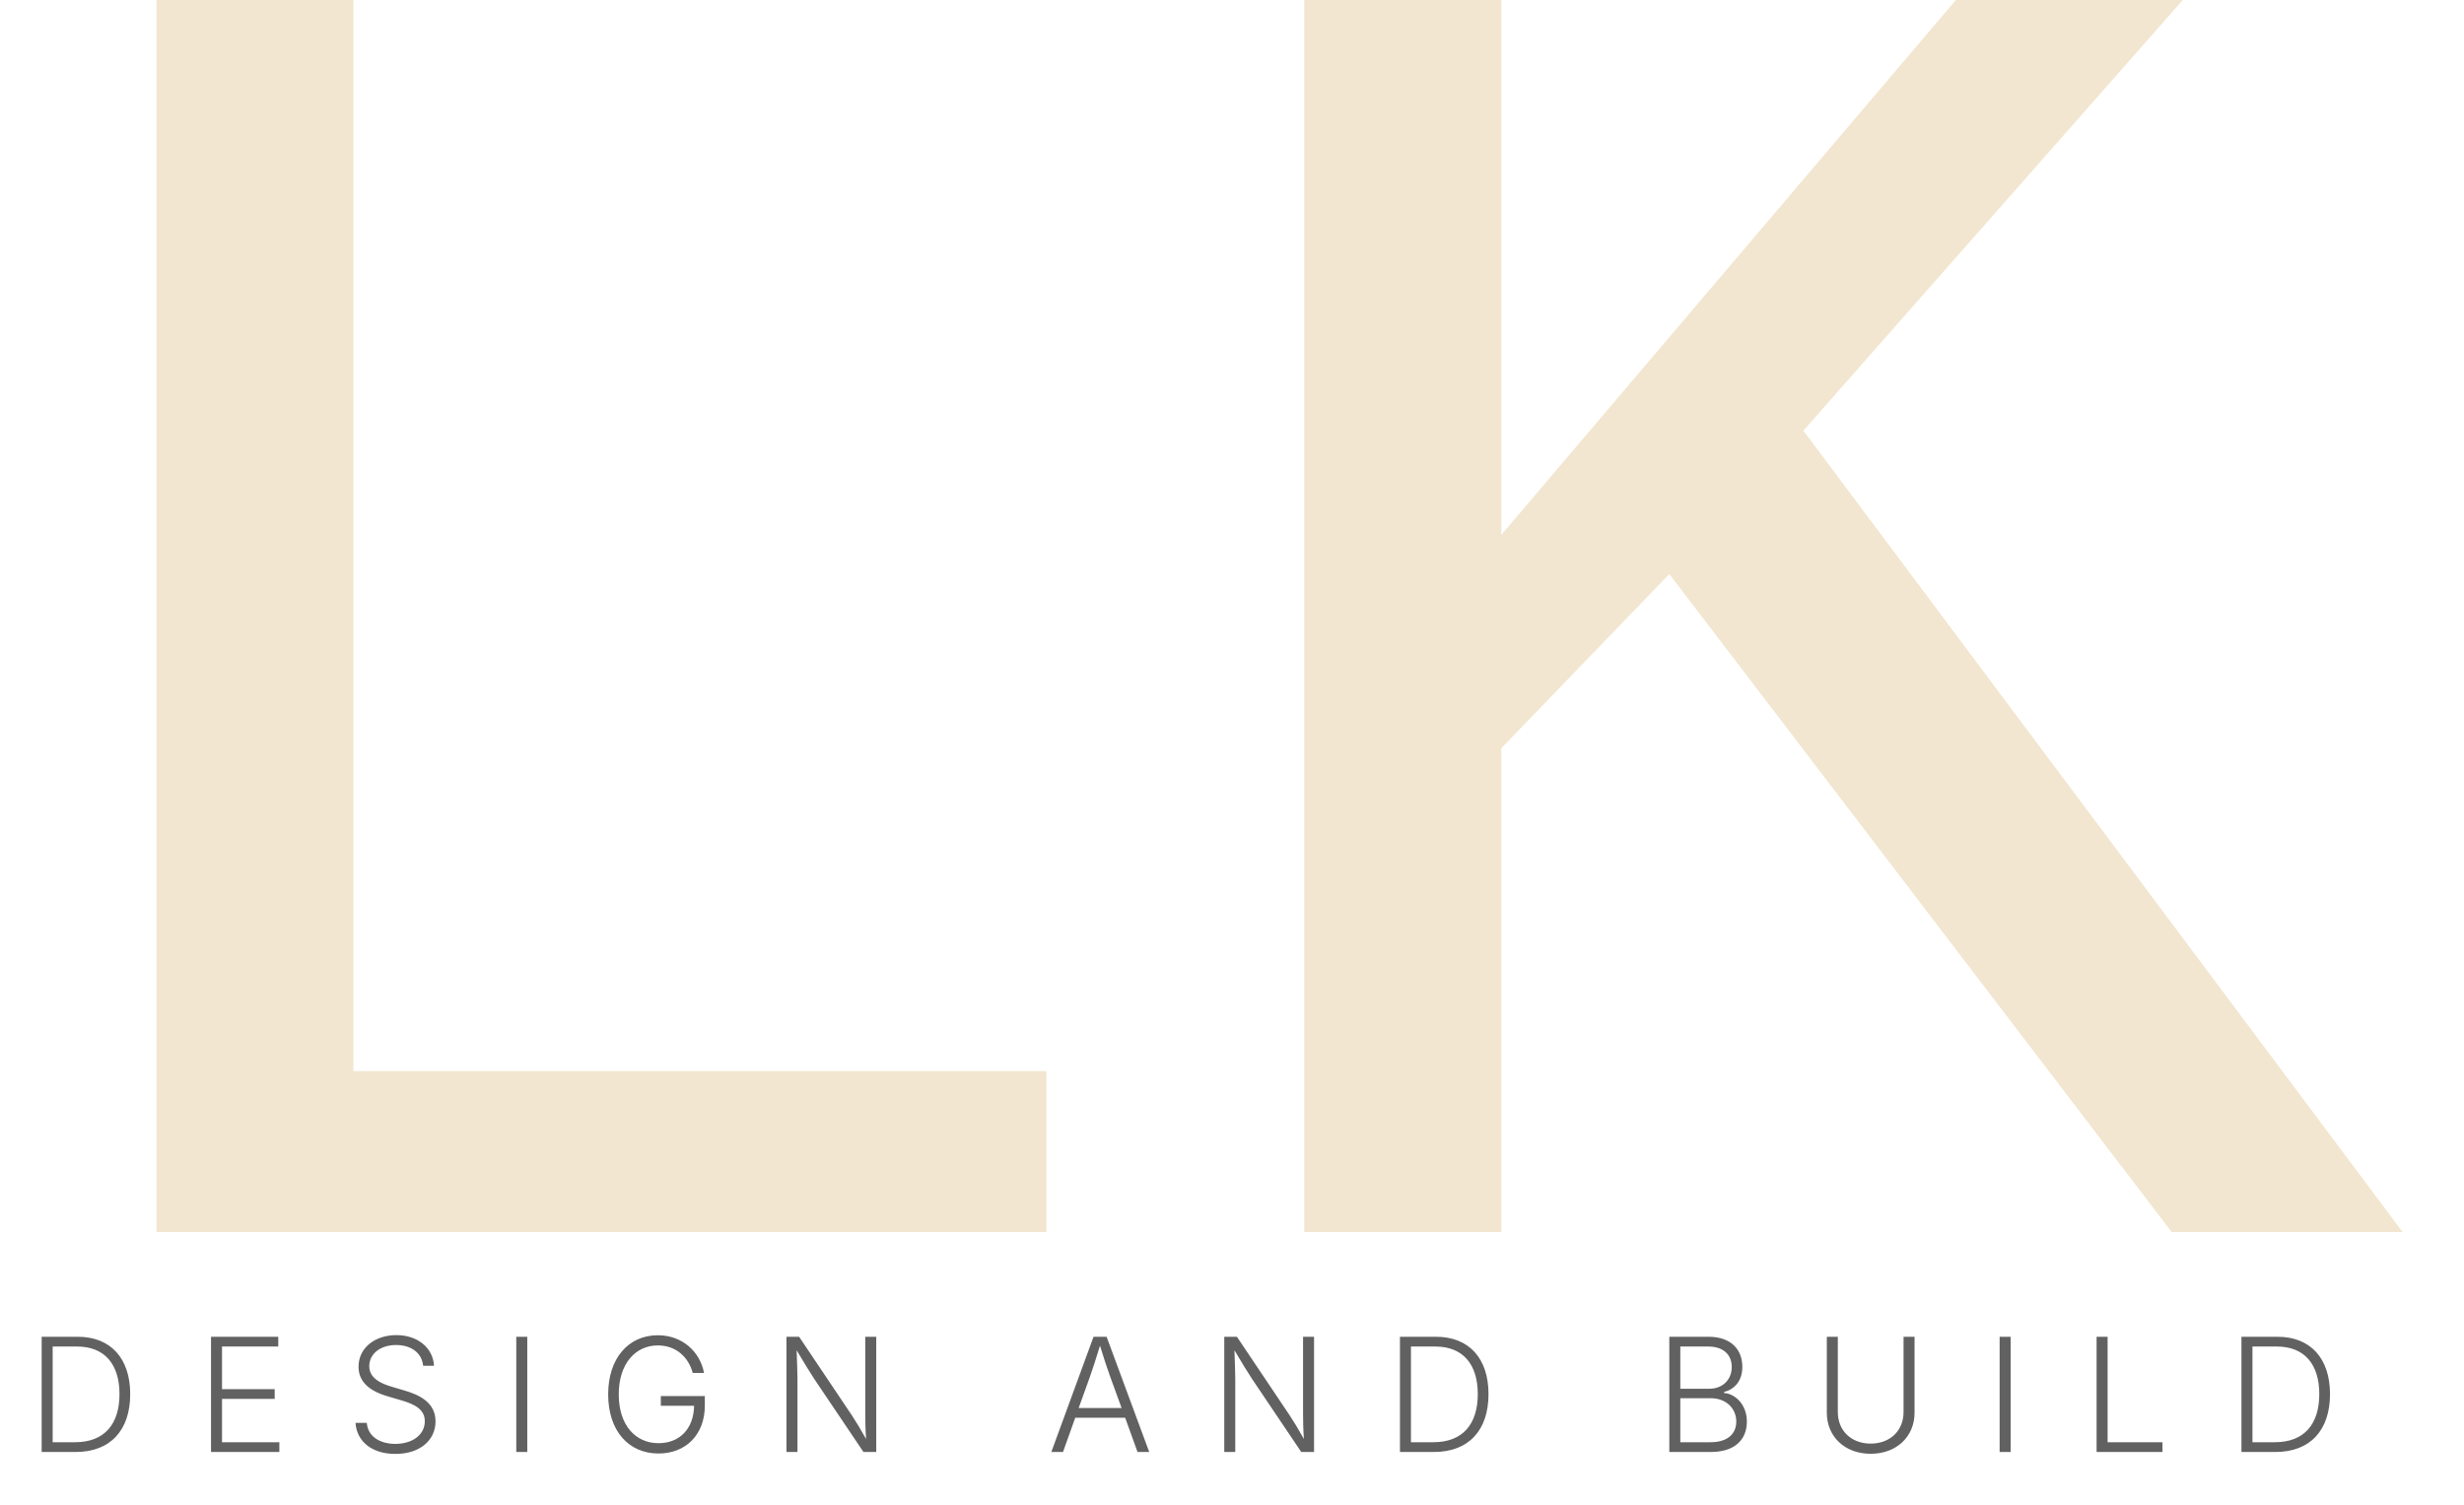
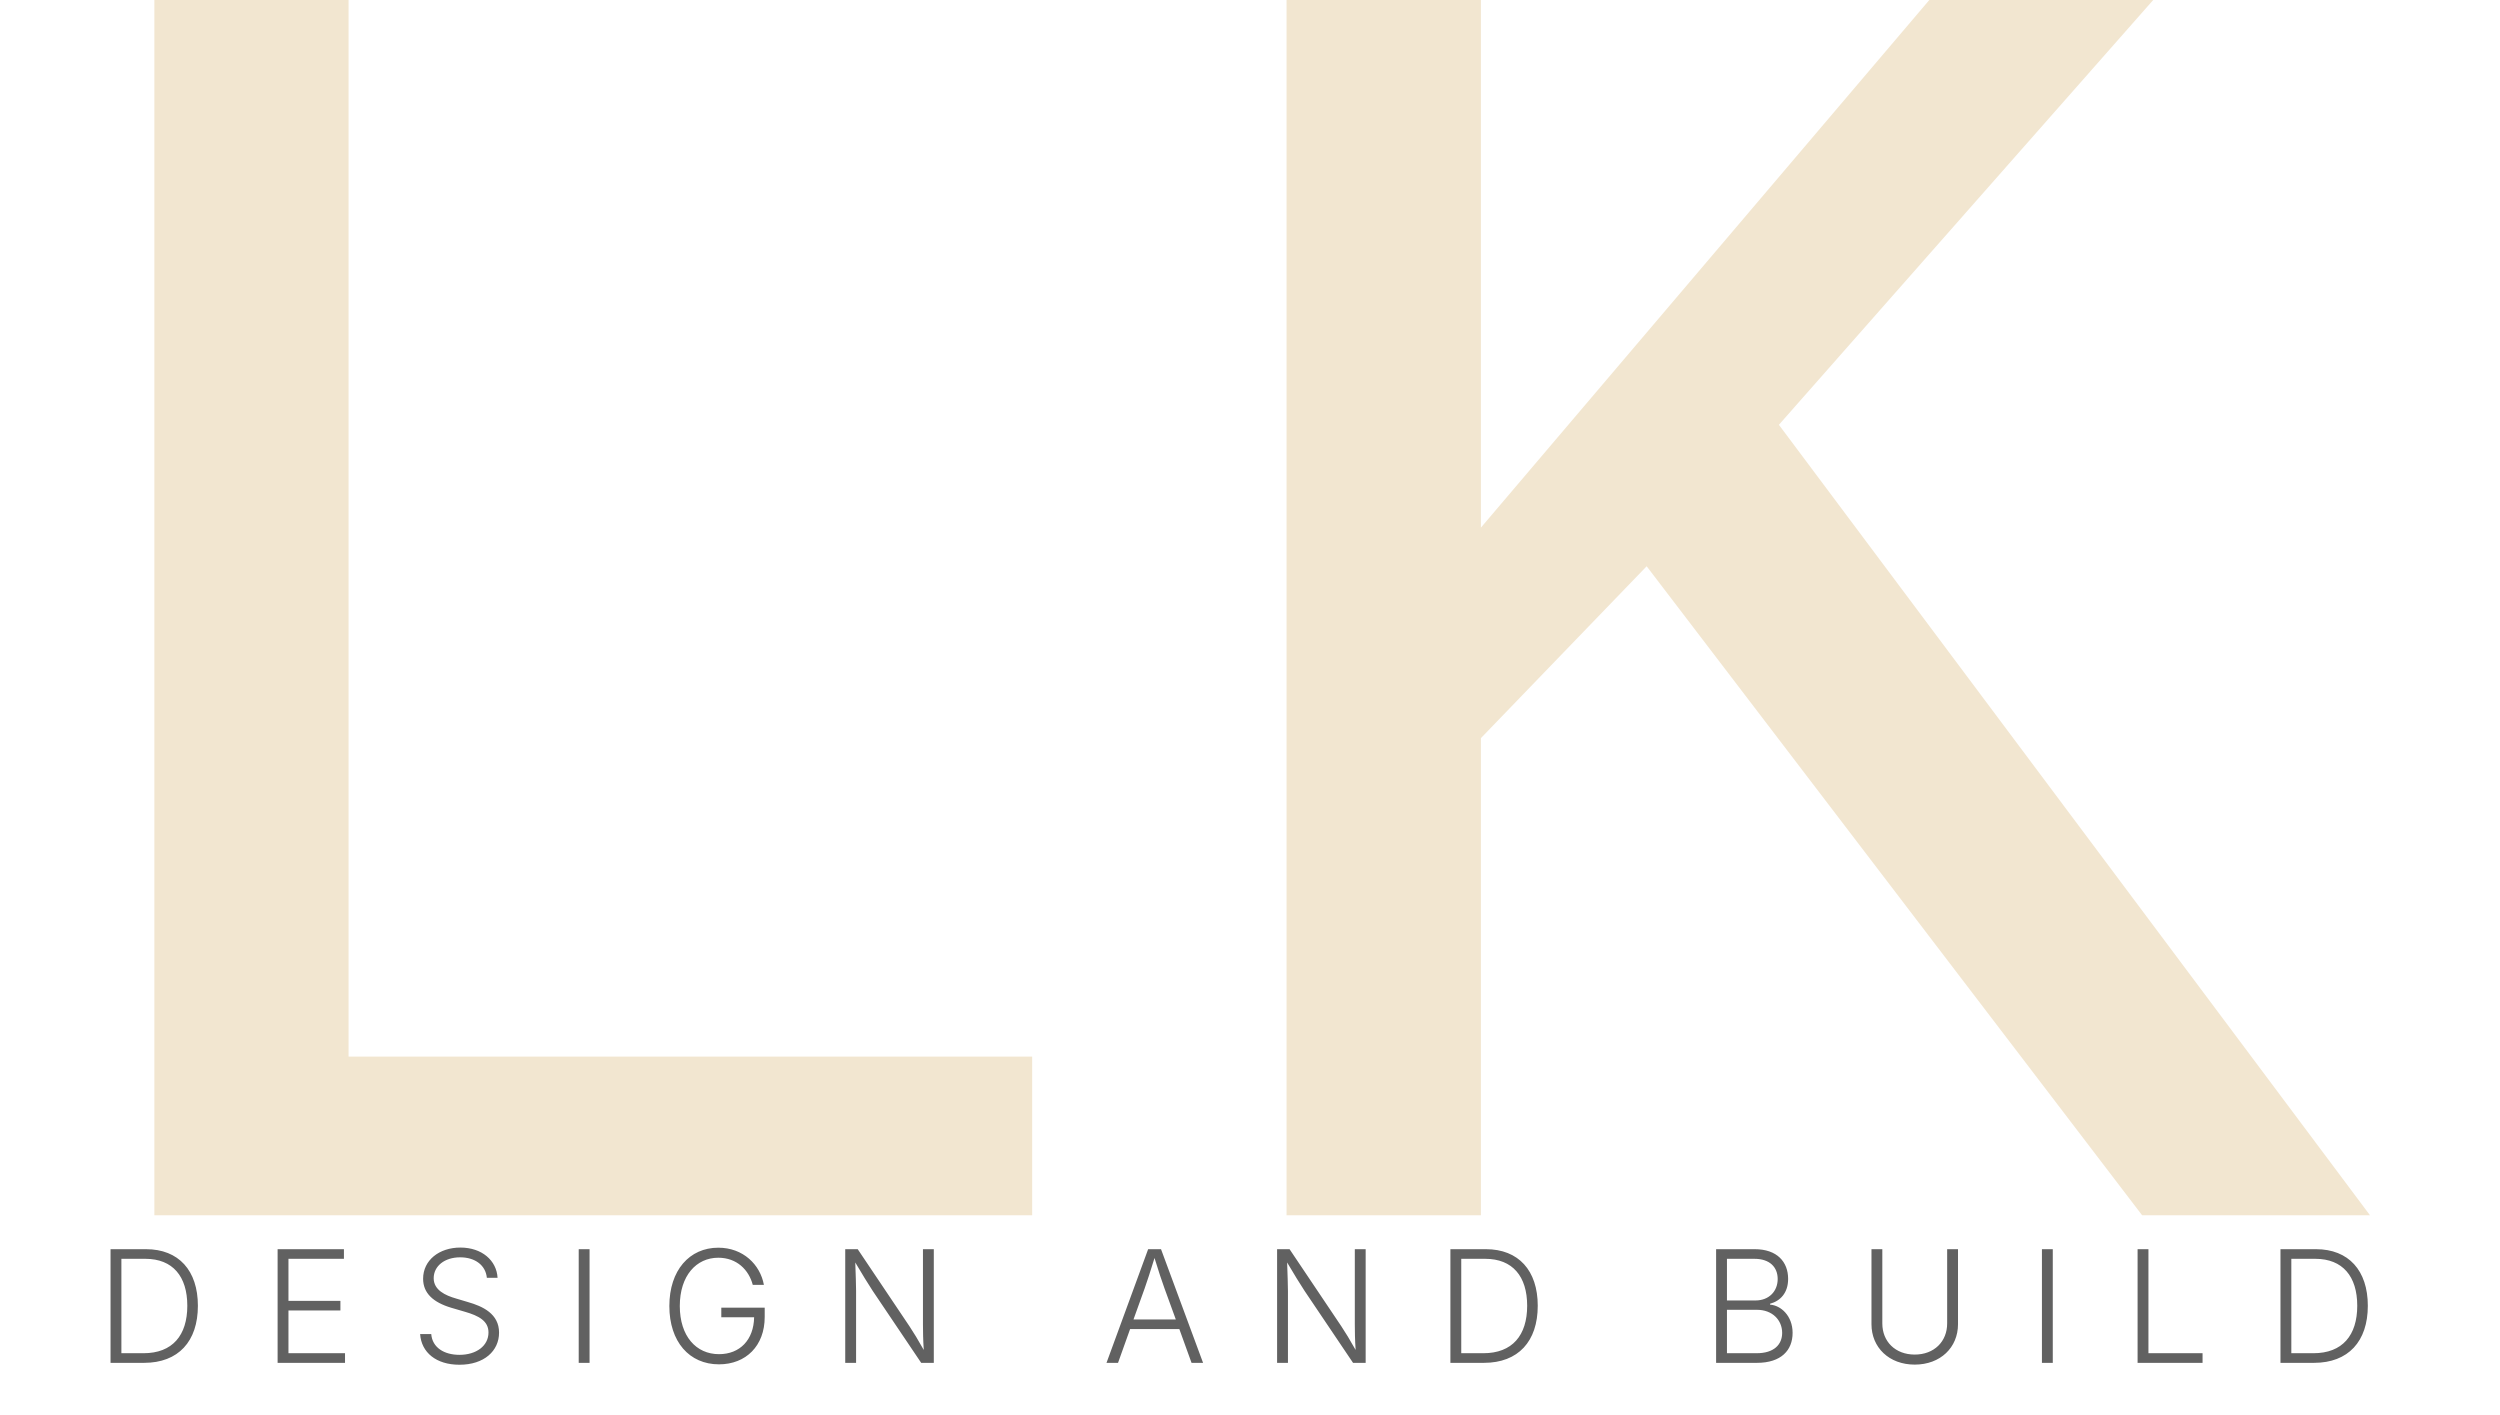
- <svg xmlns="http://www.w3.org/2000/svg" viewBox="210 210 280 171" width="560" height="342">
+ <svg xmlns="http://www.w3.org/2000/svg" viewBox="210 210 288 163" width="576" height="326">
  <text x="200" y="350" font-family="'Courier New', Courier, monospace" font-size="240" font-weight="normal" fill="#F2E6D0" letter-spacing="-0.02em">LK</text>
-   <text x="213" y="375" font-family="'Inter', 'Helvetica Neue', Arial, sans-serif" font-size="18" font-weight="300" fill="#2C2C2C" fill-opacity="0.75" letter-spacing="6.3">DESIGN AND BUILD</text>
+   <text x="221" y="367" font-family="'Inter', 'Helvetica Neue', Arial, sans-serif" font-size="18" font-weight="300" fill="#2C2C2C" fill-opacity="0.75" letter-spacing="6.3">DESIGN AND BUILD</text>
</svg>
